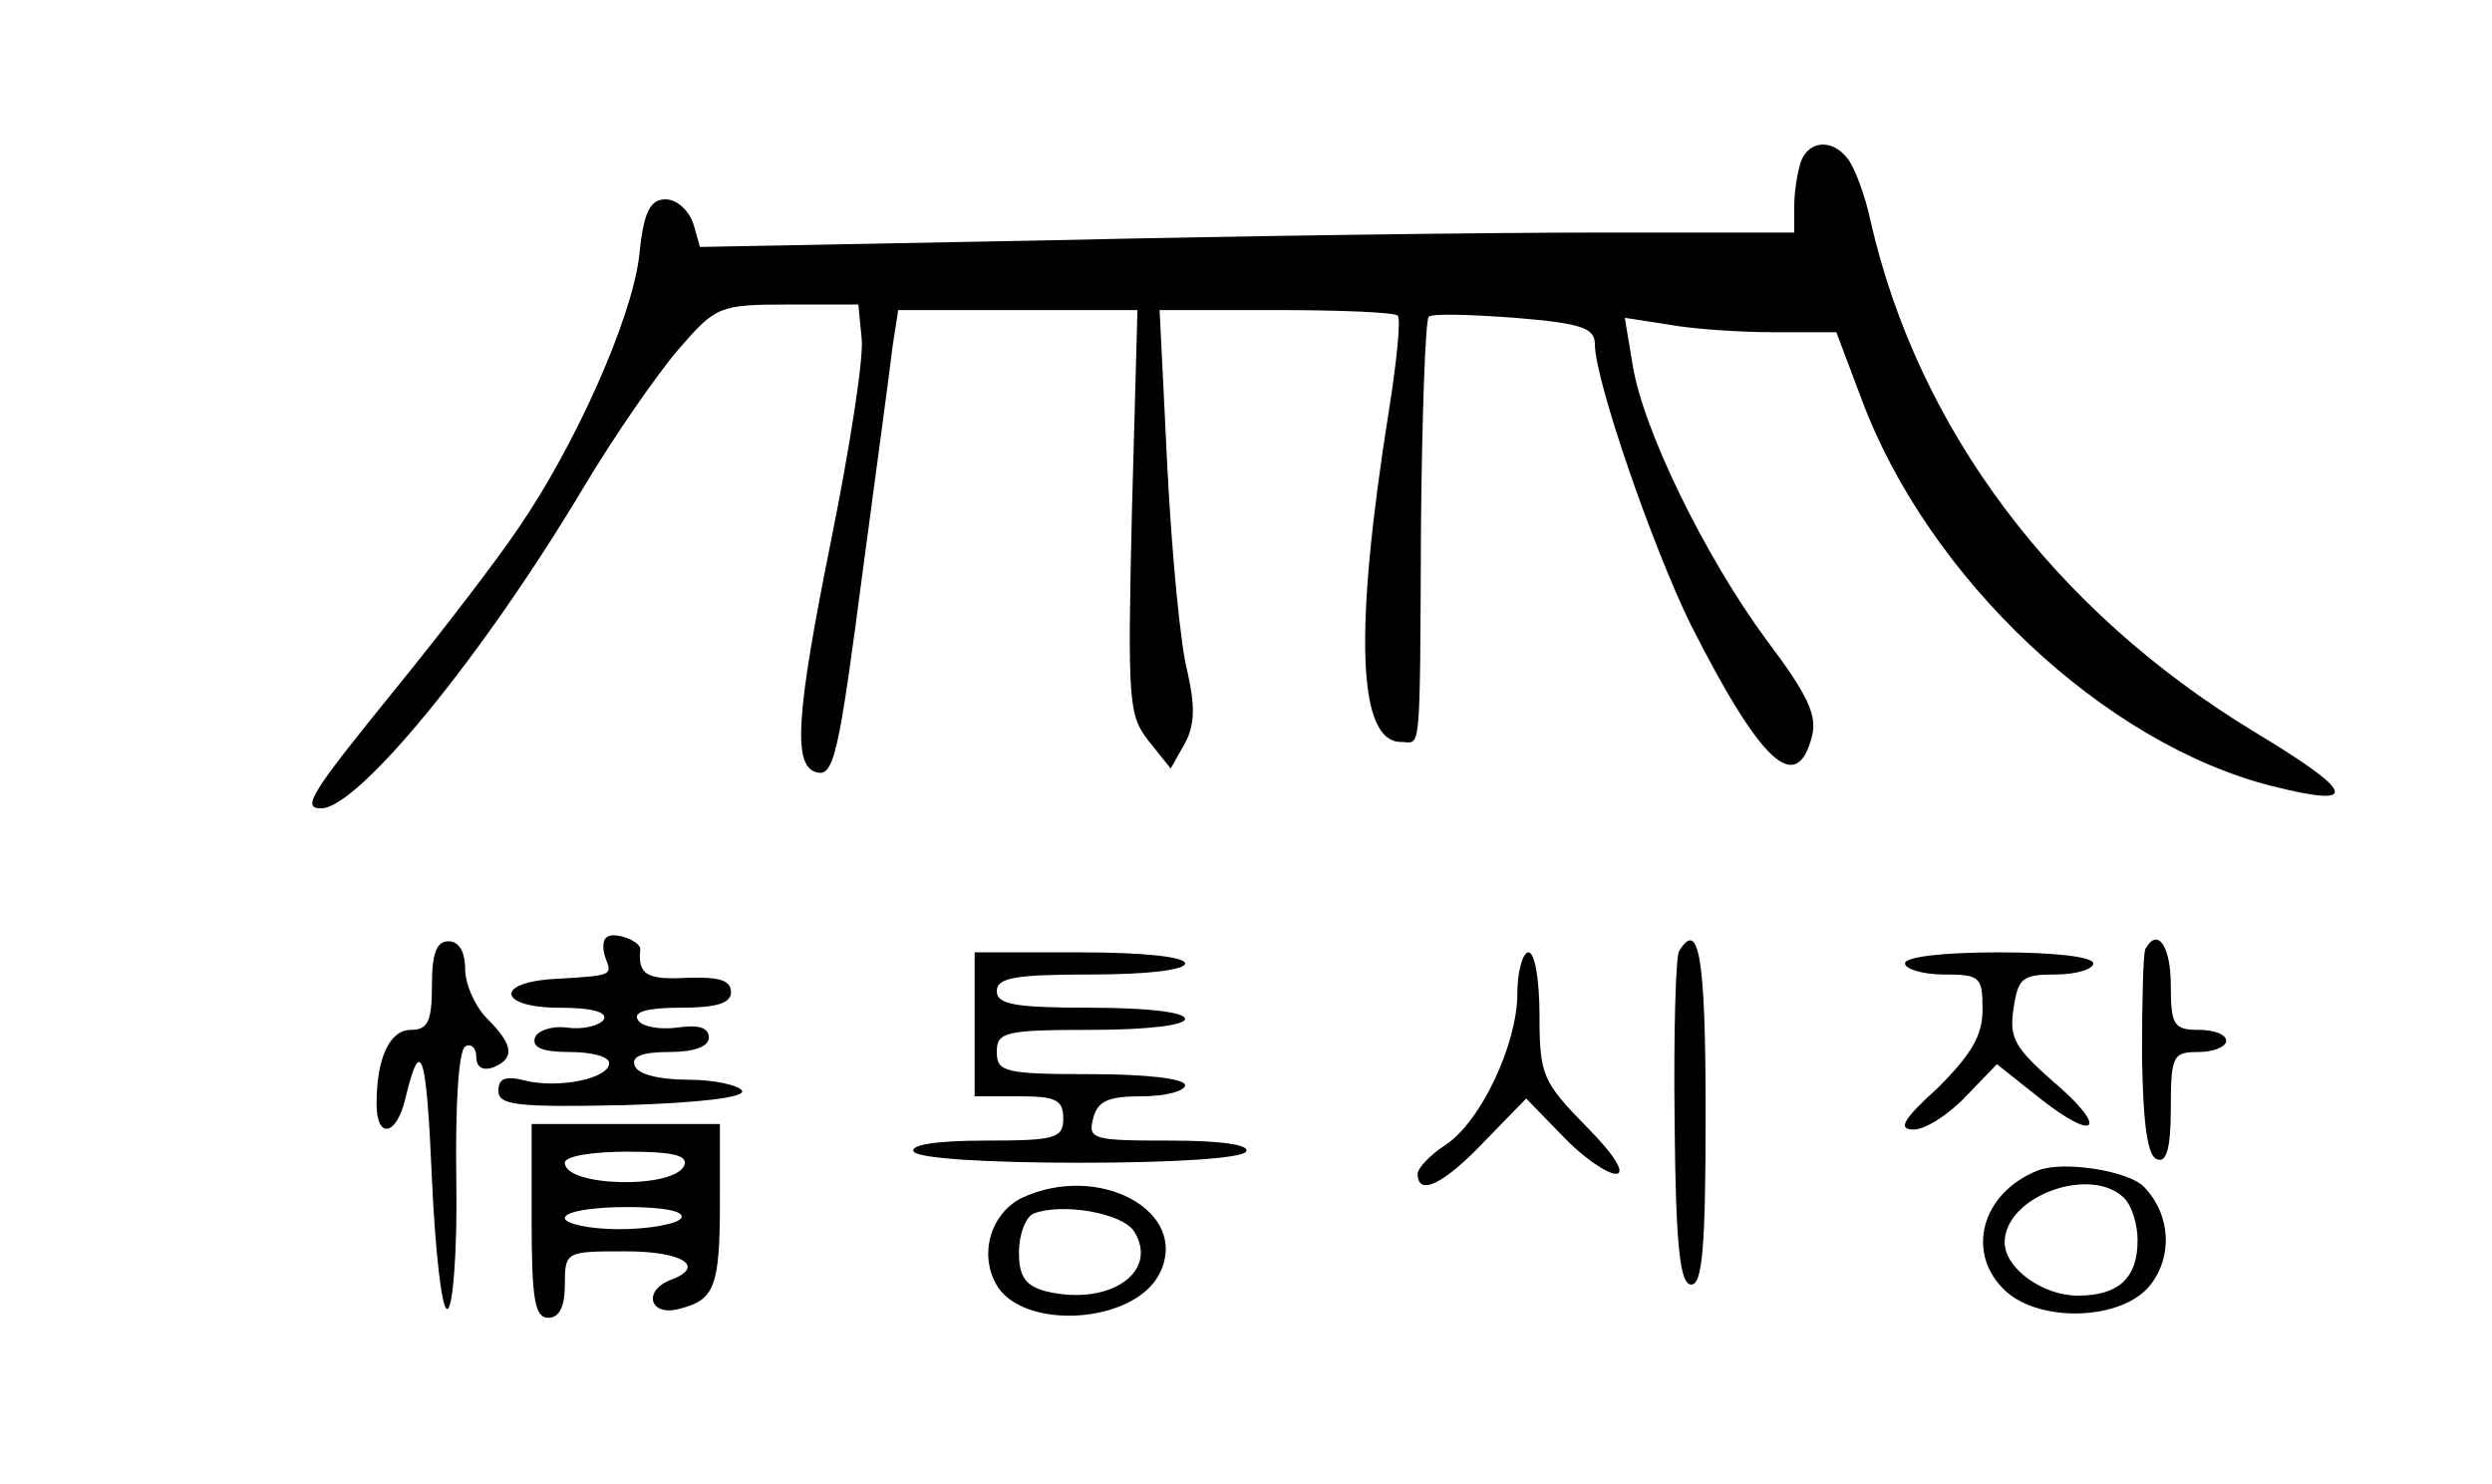
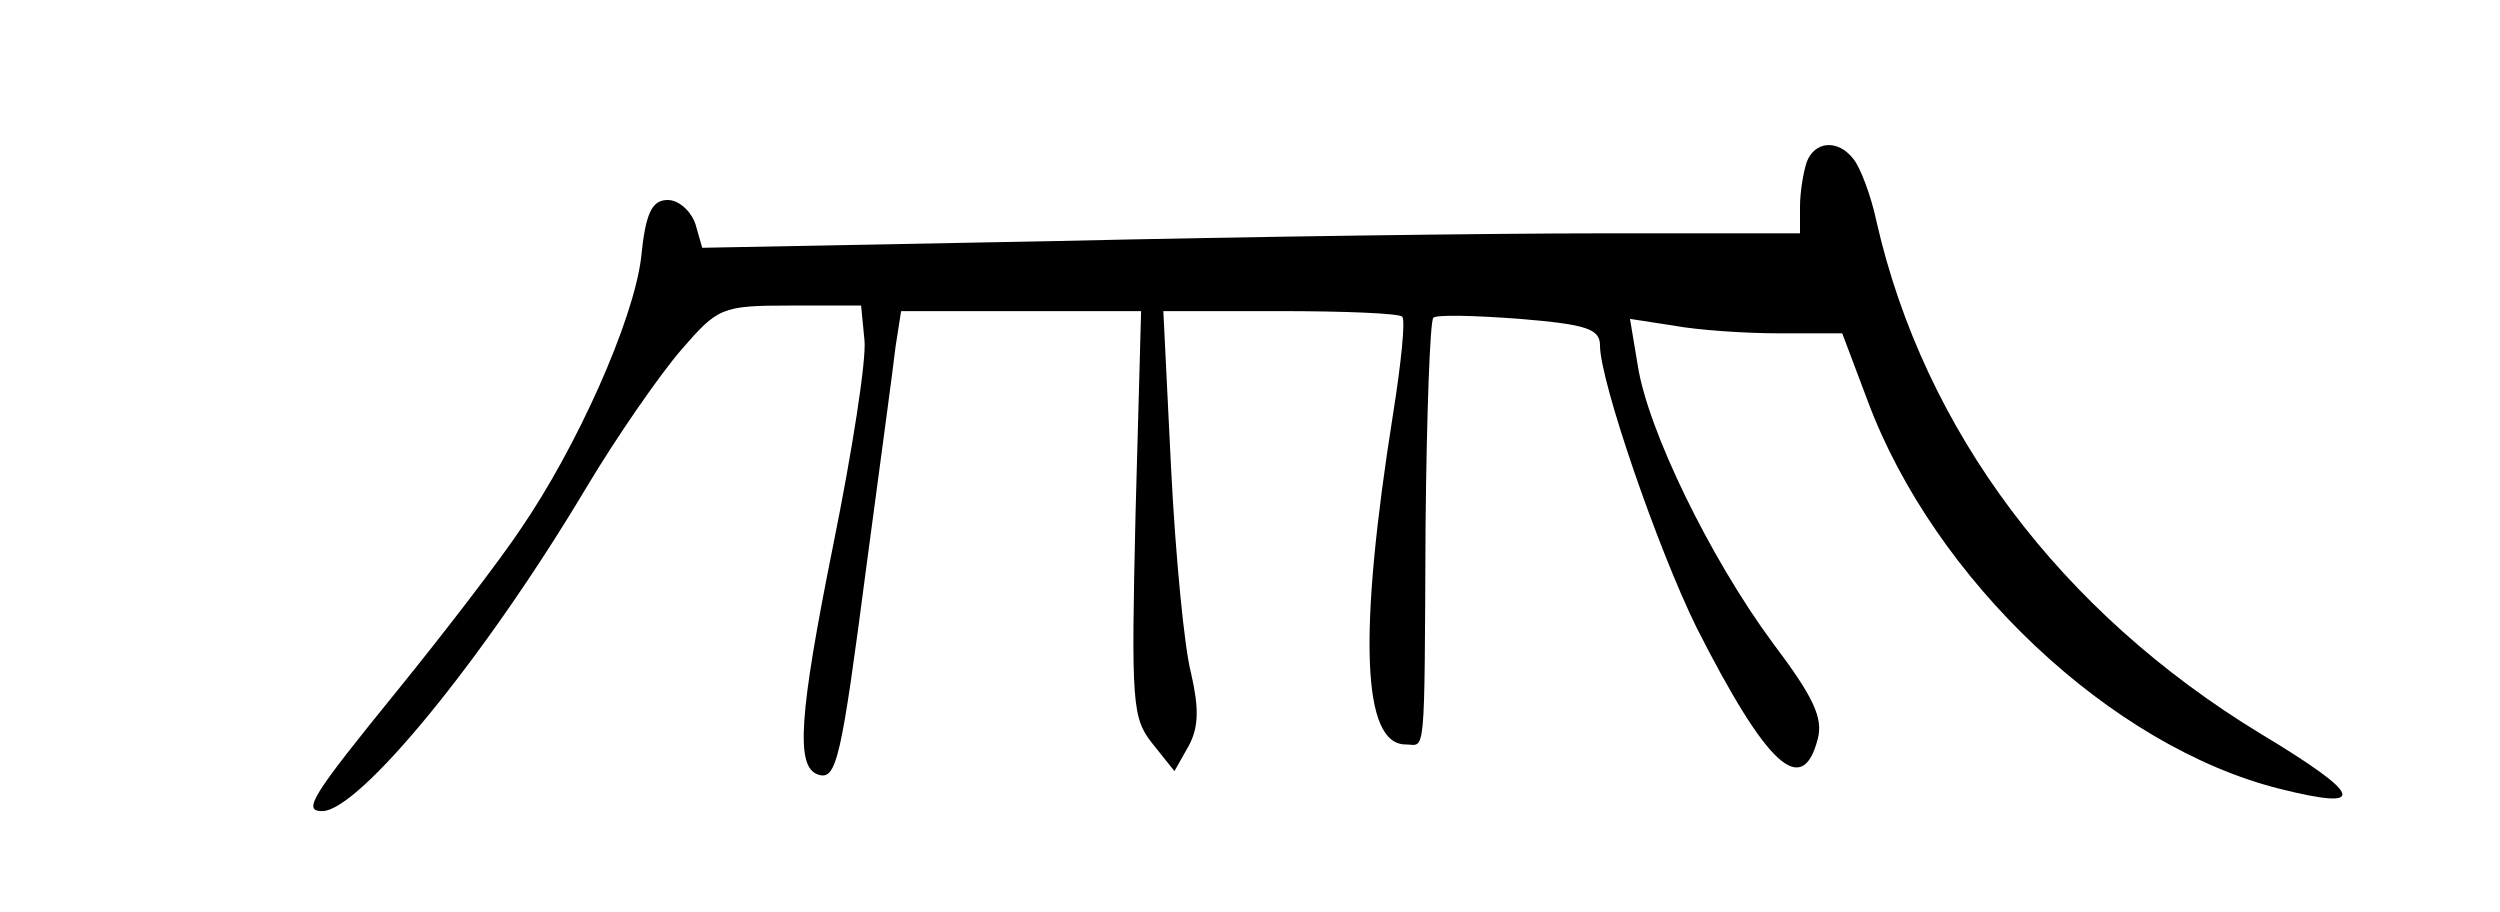
- <svg xmlns="http://www.w3.org/2000/svg" version="1.0" width="225pt" height="134pt" viewBox="0 0 225 134" preserveAspectRatio="xMidYMid meet">
-   <g transform="translate(0,134) scale(0.1,-0.1)" fill="#000000" stroke="none">
-     <path d="M1626 1194 c-3 -9 -6 -27 -6 -40 l0 -24 -178 0 c-98 0 -321 -3 -494 -7 l-316 -6 -6 21 c-4 12 -15 22 -25 22 -14 0 -20 -11 -24 -52 -7 -57 -58 -171 -109 -245 -18 -27 -67 -91 -110 -144 -78 -96 -86 -109 -68 -109 33 0 145 136 237 290 28 47 67 103 86 125 33 38 36 40 98 40 l64 0 3 -31 c2 -17 -11 -100 -28 -184 -31 -154 -34 -200 -14 -207 17 -6 21 13 44 189 12 90 24 178 26 196 l5 32 108 0 108 0 -5 -182 c-4 -172 -3 -184 15 -207 l20 -25 13 23 c9 17 9 34 2 65 -6 22 -14 105 -18 184 l-7 142 105 0 c58 0 107 -2 110 -5 3 -3 -1 -42 -8 -86 -32 -201 -28 -299 11 -299 18 0 17 -19 18 197 1 100 4 184 7 187 3 3 38 2 78 -1 60 -5 72 -9 72 -24 0 -32 52 -183 87 -254 63 -124 95 -154 109 -100 5 19 -4 38 -41 87 -56 76 -112 191 -121 249 l-7 42 39 -6 c21 -4 64 -7 95 -7 l57 0 23 -61 c60 -161 219 -311 371 -349 80 -20 75 -6 -18 50 -179 109 -302 272 -345 460 -5 24 -15 50 -21 57 -14 18 -35 16 -42 -3z" />
-     <path d="M547 493 c-3 -3 -3 -11 0 -19 6 -15 5 -15 -46 -18 -55 -3 -51 -26 4 -26 30 0 44 -4 40 -11 -4 -5 -18 -9 -33 -7 -14 2 -27 -3 -29 -9 -3 -9 7 -13 31 -13 20 0 36 -4 36 -10 0 -14 -45 -23 -75 -16 -19 5 -25 2 -25 -9 0 -13 16 -15 113 -13 68 2 110 7 107 13 -3 5 -25 10 -49 10 -26 0 -46 5 -48 13 -3 8 7 12 31 12 23 0 36 5 36 13 0 9 -9 12 -29 9 -16 -2 -32 1 -35 7 -5 7 8 11 38 11 33 0 46 4 46 14 0 11 -11 14 -40 13 -36 -2 -44 3 -42 25 2 8 -25 18 -31 11z" />
-     <path d="M390 450 c0 -33 -4 -40 -19 -40 -19 0 -31 -25 -31 -67 0 -32 18 -29 26 5 14 58 19 43 24 -73 3 -66 9 -119 14 -117 5 1 9 53 8 116 -1 68 2 117 8 121 5 3 10 -1 10 -9 0 -10 6 -13 15 -10 20 8 19 20 -5 44 -11 11 -20 31 -20 45 0 16 -6 25 -15 25 -11 0 -15 -11 -15 -40z" />
-     <path d="M1516 481 c-3 -5 -5 -74 -4 -155 1 -113 5 -146 15 -146 10 0 13 33 13 155 0 140 -6 176 -24 146z" />
-     <path d="M1937 483 c-2 -5 -3 -48 -3 -97 1 -62 5 -91 14 -93 8 -3 12 10 12 46 0 48 2 51 25 51 14 0 25 5 25 10 0 6 -11 10 -25 10 -22 0 -25 4 -25 40 0 36 -12 53 -23 33z" />
-     <path d="M880 415 l0 -65 40 0 c33 0 40 -3 40 -20 0 -18 -7 -20 -71 -20 -44 0 -68 -4 -64 -10 4 -6 65 -10 150 -10 85 0 146 4 150 10 4 6 -21 10 -68 10 -70 0 -75 1 -70 20 4 16 14 20 44 20 22 0 39 5 39 10 0 6 -35 10 -85 10 -78 0 -85 2 -85 20 0 18 7 20 85 20 50 0 85 4 85 10 0 6 -35 10 -85 10 -69 0 -85 3 -85 15 0 12 16 15 85 15 50 0 85 4 85 10 0 6 -38 10 -95 10 l-95 0 0 -65z" />
-     <path d="M1370 443 c0 -46 -33 -116 -65 -137 -14 -9 -25 -21 -25 -26 0 -21 24 -9 60 29 l38 39 33 -34 c18 -19 40 -34 48 -34 9 0 -1 17 -27 43 -39 40 -42 46 -42 100 0 31 -4 57 -10 57 -5 0 -10 -17 -10 -37z" />
-     <path d="M1720 470 c0 -5 16 -10 35 -10 33 0 35 -2 35 -32 0 -23 -10 -40 -40 -70 -32 -29 -37 -38 -22 -38 10 0 31 13 47 30 l28 29 39 -31 c52 -41 62 -27 11 16 -34 30 -39 39 -35 65 4 28 8 31 38 31 19 0 34 5 34 10 0 6 -35 10 -85 10 -50 0 -85 -4 -85 -10z" />
-     <path d="M480 238 c0 -72 3 -88 15 -88 10 0 15 10 15 30 0 30 1 30 55 30 52 0 73 -14 40 -26 -25 -10 -18 -33 8 -26 32 8 37 19 37 97 l0 70 -85 0 -85 0 0 -87z m138 50 c-8 -22 -108 -20 -108 2 0 6 25 10 56 10 40 0 55 -3 52 -12z m-3 -48 c-3 -5 -28 -10 -56 -10 -27 0 -49 5 -49 10 0 6 25 10 56 10 34 0 53 -4 49 -10z" />
-     <path d="M1840 283 c-51 -20 -66 -75 -29 -109 32 -29 105 -26 130 5 21 26 19 64 -5 89 -14 15 -74 24 -96 15z m78 -25 c7 -7 12 -24 12 -38 0 -34 -17 -50 -54 -50 -32 0 -66 25 -66 48 0 42 78 70 108 40z" />
-     <path d="M922 258 c-27 -14 -38 -49 -23 -77 23 -43 125 -37 148 9 28 56 -55 101 -125 68z m102 -30 c23 -37 -23 -68 -80 -54 -18 5 -24 13 -24 35 0 16 6 32 13 35 25 10 80 1 91 -16z" />
+ <svg xmlns="http://www.w3.org/2000/svg" version="1.0" width="225pt" height="82pt" viewBox="0 0 225 82" preserveAspectRatio="xMidYMid meet">
+   <g transform="translate(0,82) scale(0.1,-0.1)" fill="#000000" stroke="none">
+     <path d="M1626 674 c-3 -9 -6 -27 -6 -40 l0 -24 -178 0 c-98 0 -321 -3 -494 -7 l-316 -6 -6 21 c-4 12 -15 22 -25 22 -14 0 -20 -11 -24 -52 -7 -57 -58 -171 -109 -245 -18 -27 -67 -91 -110 -144 -78 -96 -86 -109 -68 -109 33 0 145 136 237 290 28 47 67 103 86 125 33 38 36 40 98 40 l64 0 3 -31 c2 -17 -11 -100 -28 -184 -31 -154 -34 -200 -14 -207 17 -6 21 13 44 189 12 90 24 178 26 196 l5 32 108 0 108 0 -5 -182 c-4 -172 -3 -184 15 -207 l20 -25 13 23 c9 17 9 34 2 65 -6 22 -14 105 -18 184 l-7 142 105 0 c58 0 107 -2 110 -5 3 -3 -1 -42 -8 -86 -32 -201 -28 -299 11 -299 18 0 17 -19 18 197 1 100 4 184 7 187 3 3 38 2 78 -1 60 -5 72 -9 72 -24 0 -32 52 -183 87 -254 63 -124 95 -154 109 -100 5 19 -4 38 -41 87 -56 76 -112 191 -121 249 l-7 42 39 -6 c21 -4 64 -7 95 -7 l57 0 23 -61 c60 -161 219 -311 371 -349 80 -20 75 -6 -18 50 -179 109 -302 272 -345 460 -5 24 -15 50 -21 57 -14 18 -35 16 -42 -3z" />
  </g>
</svg>
